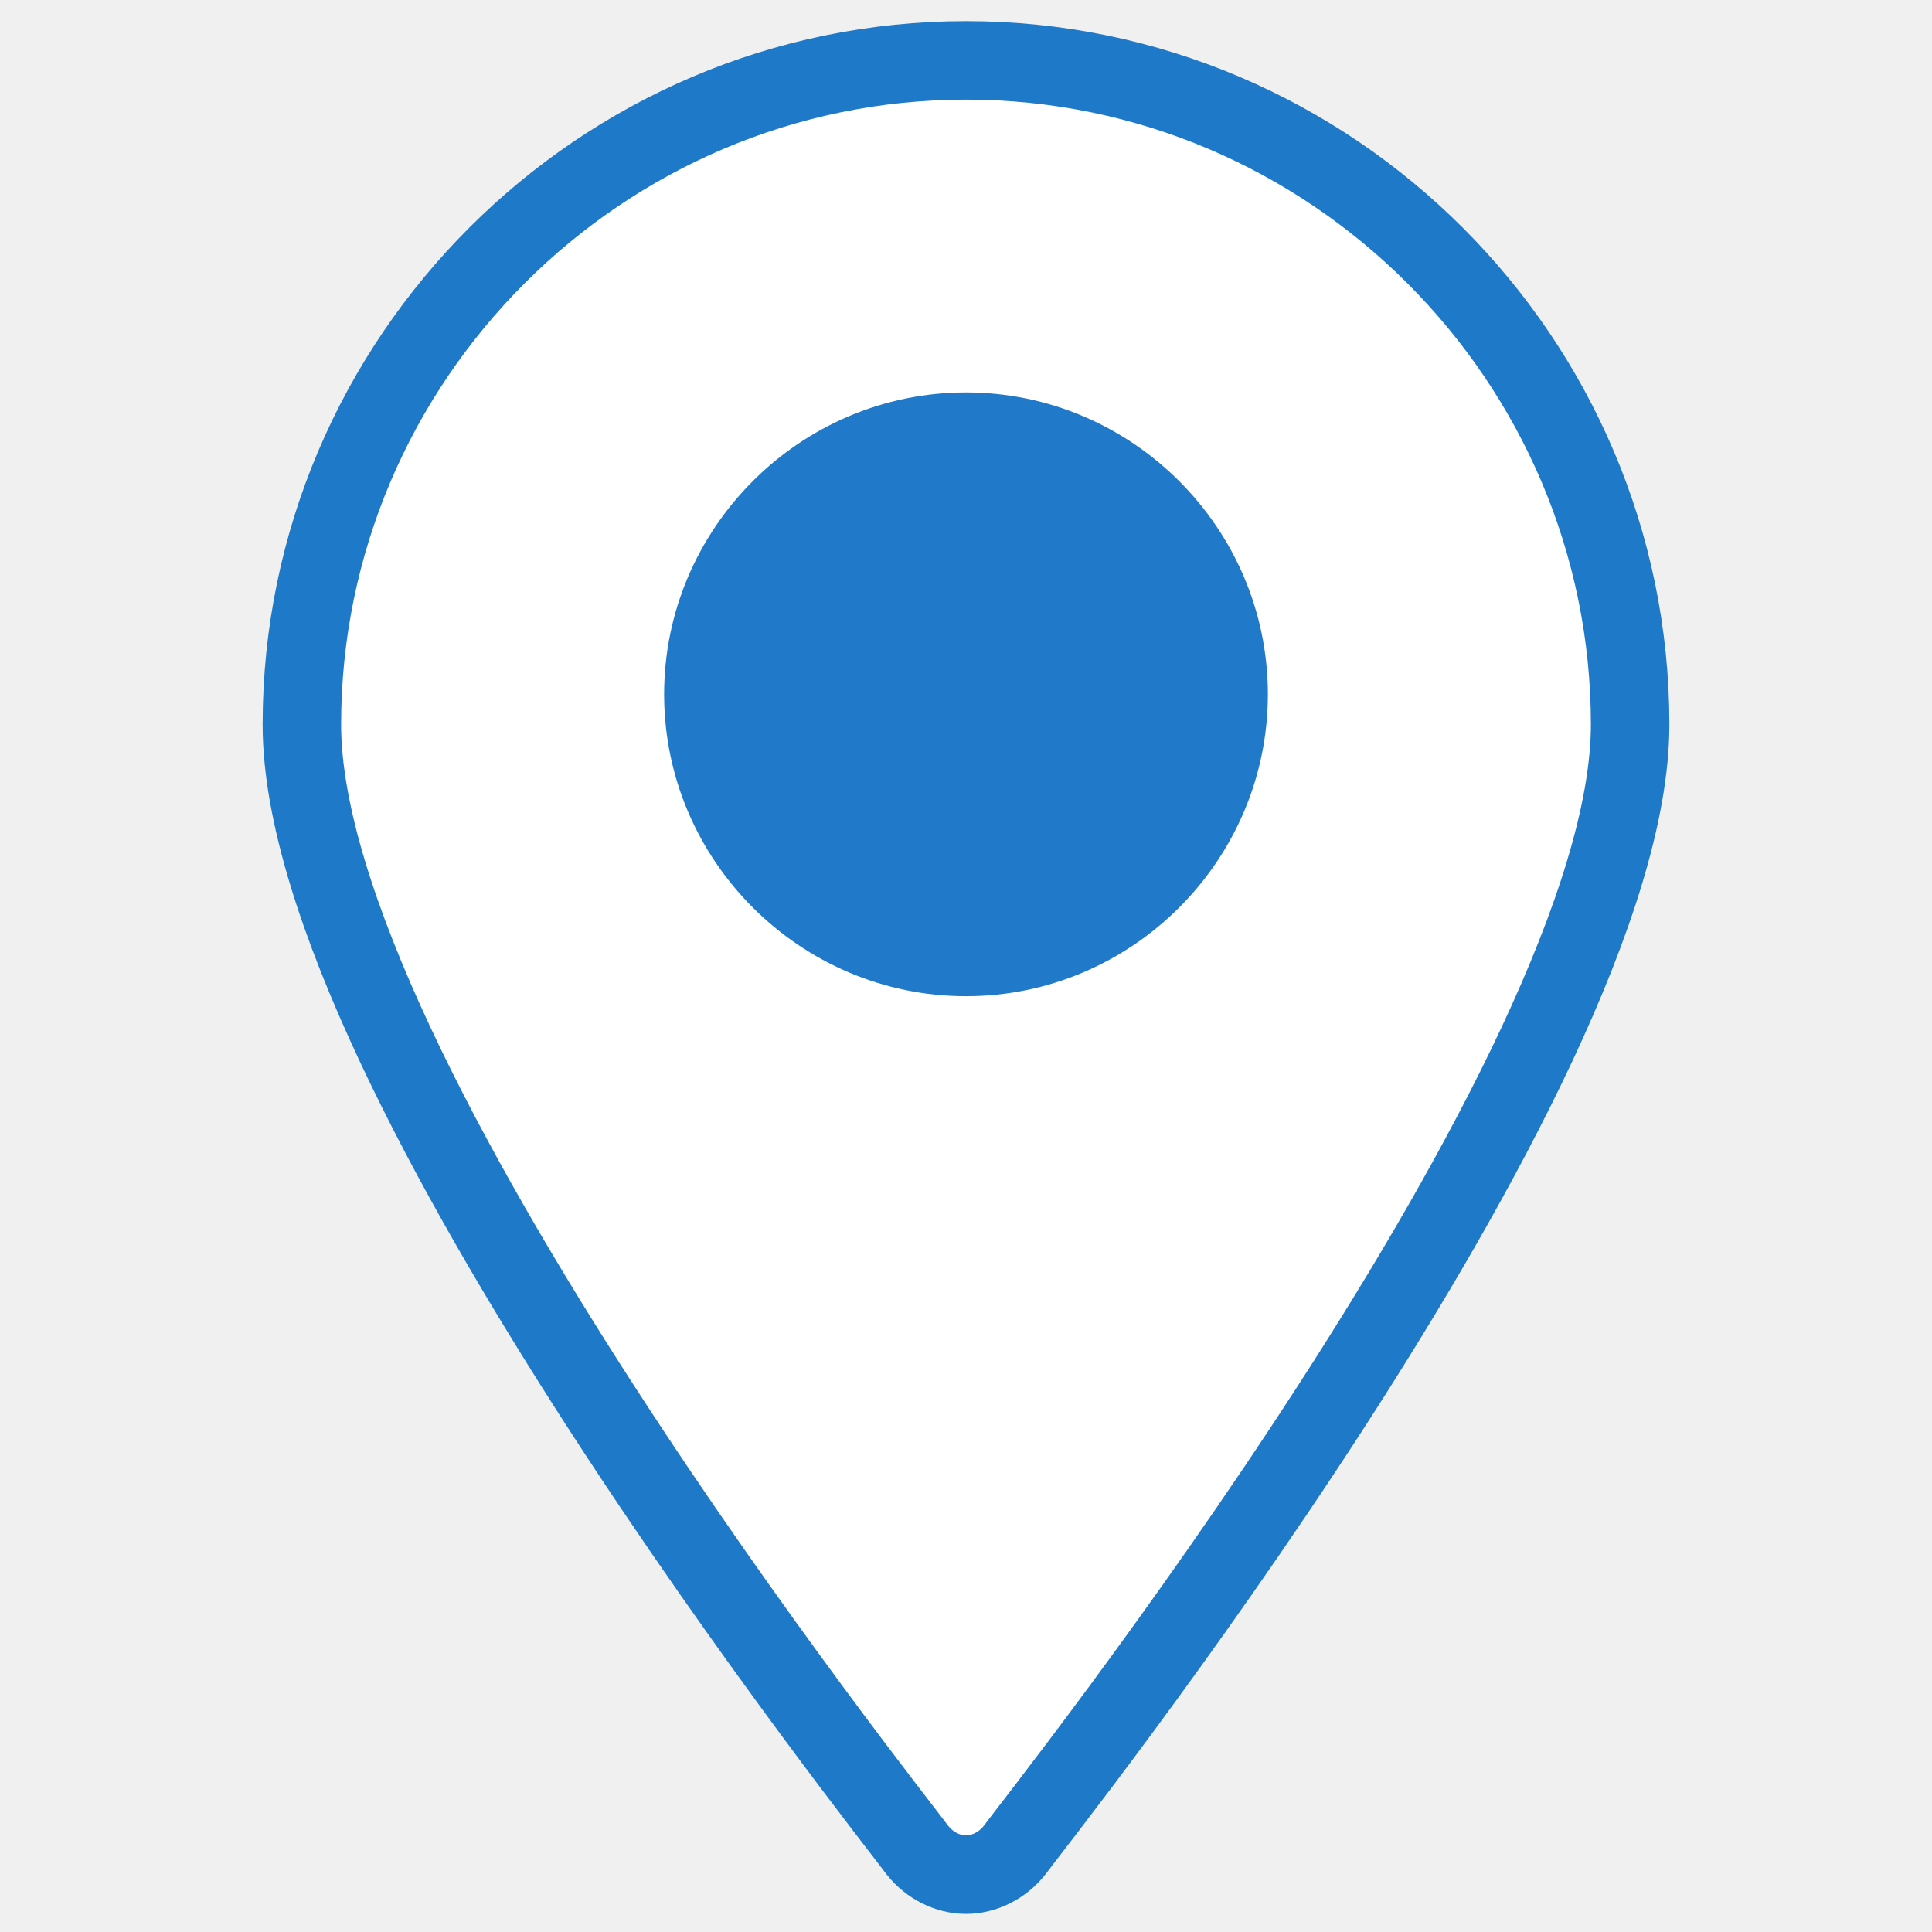
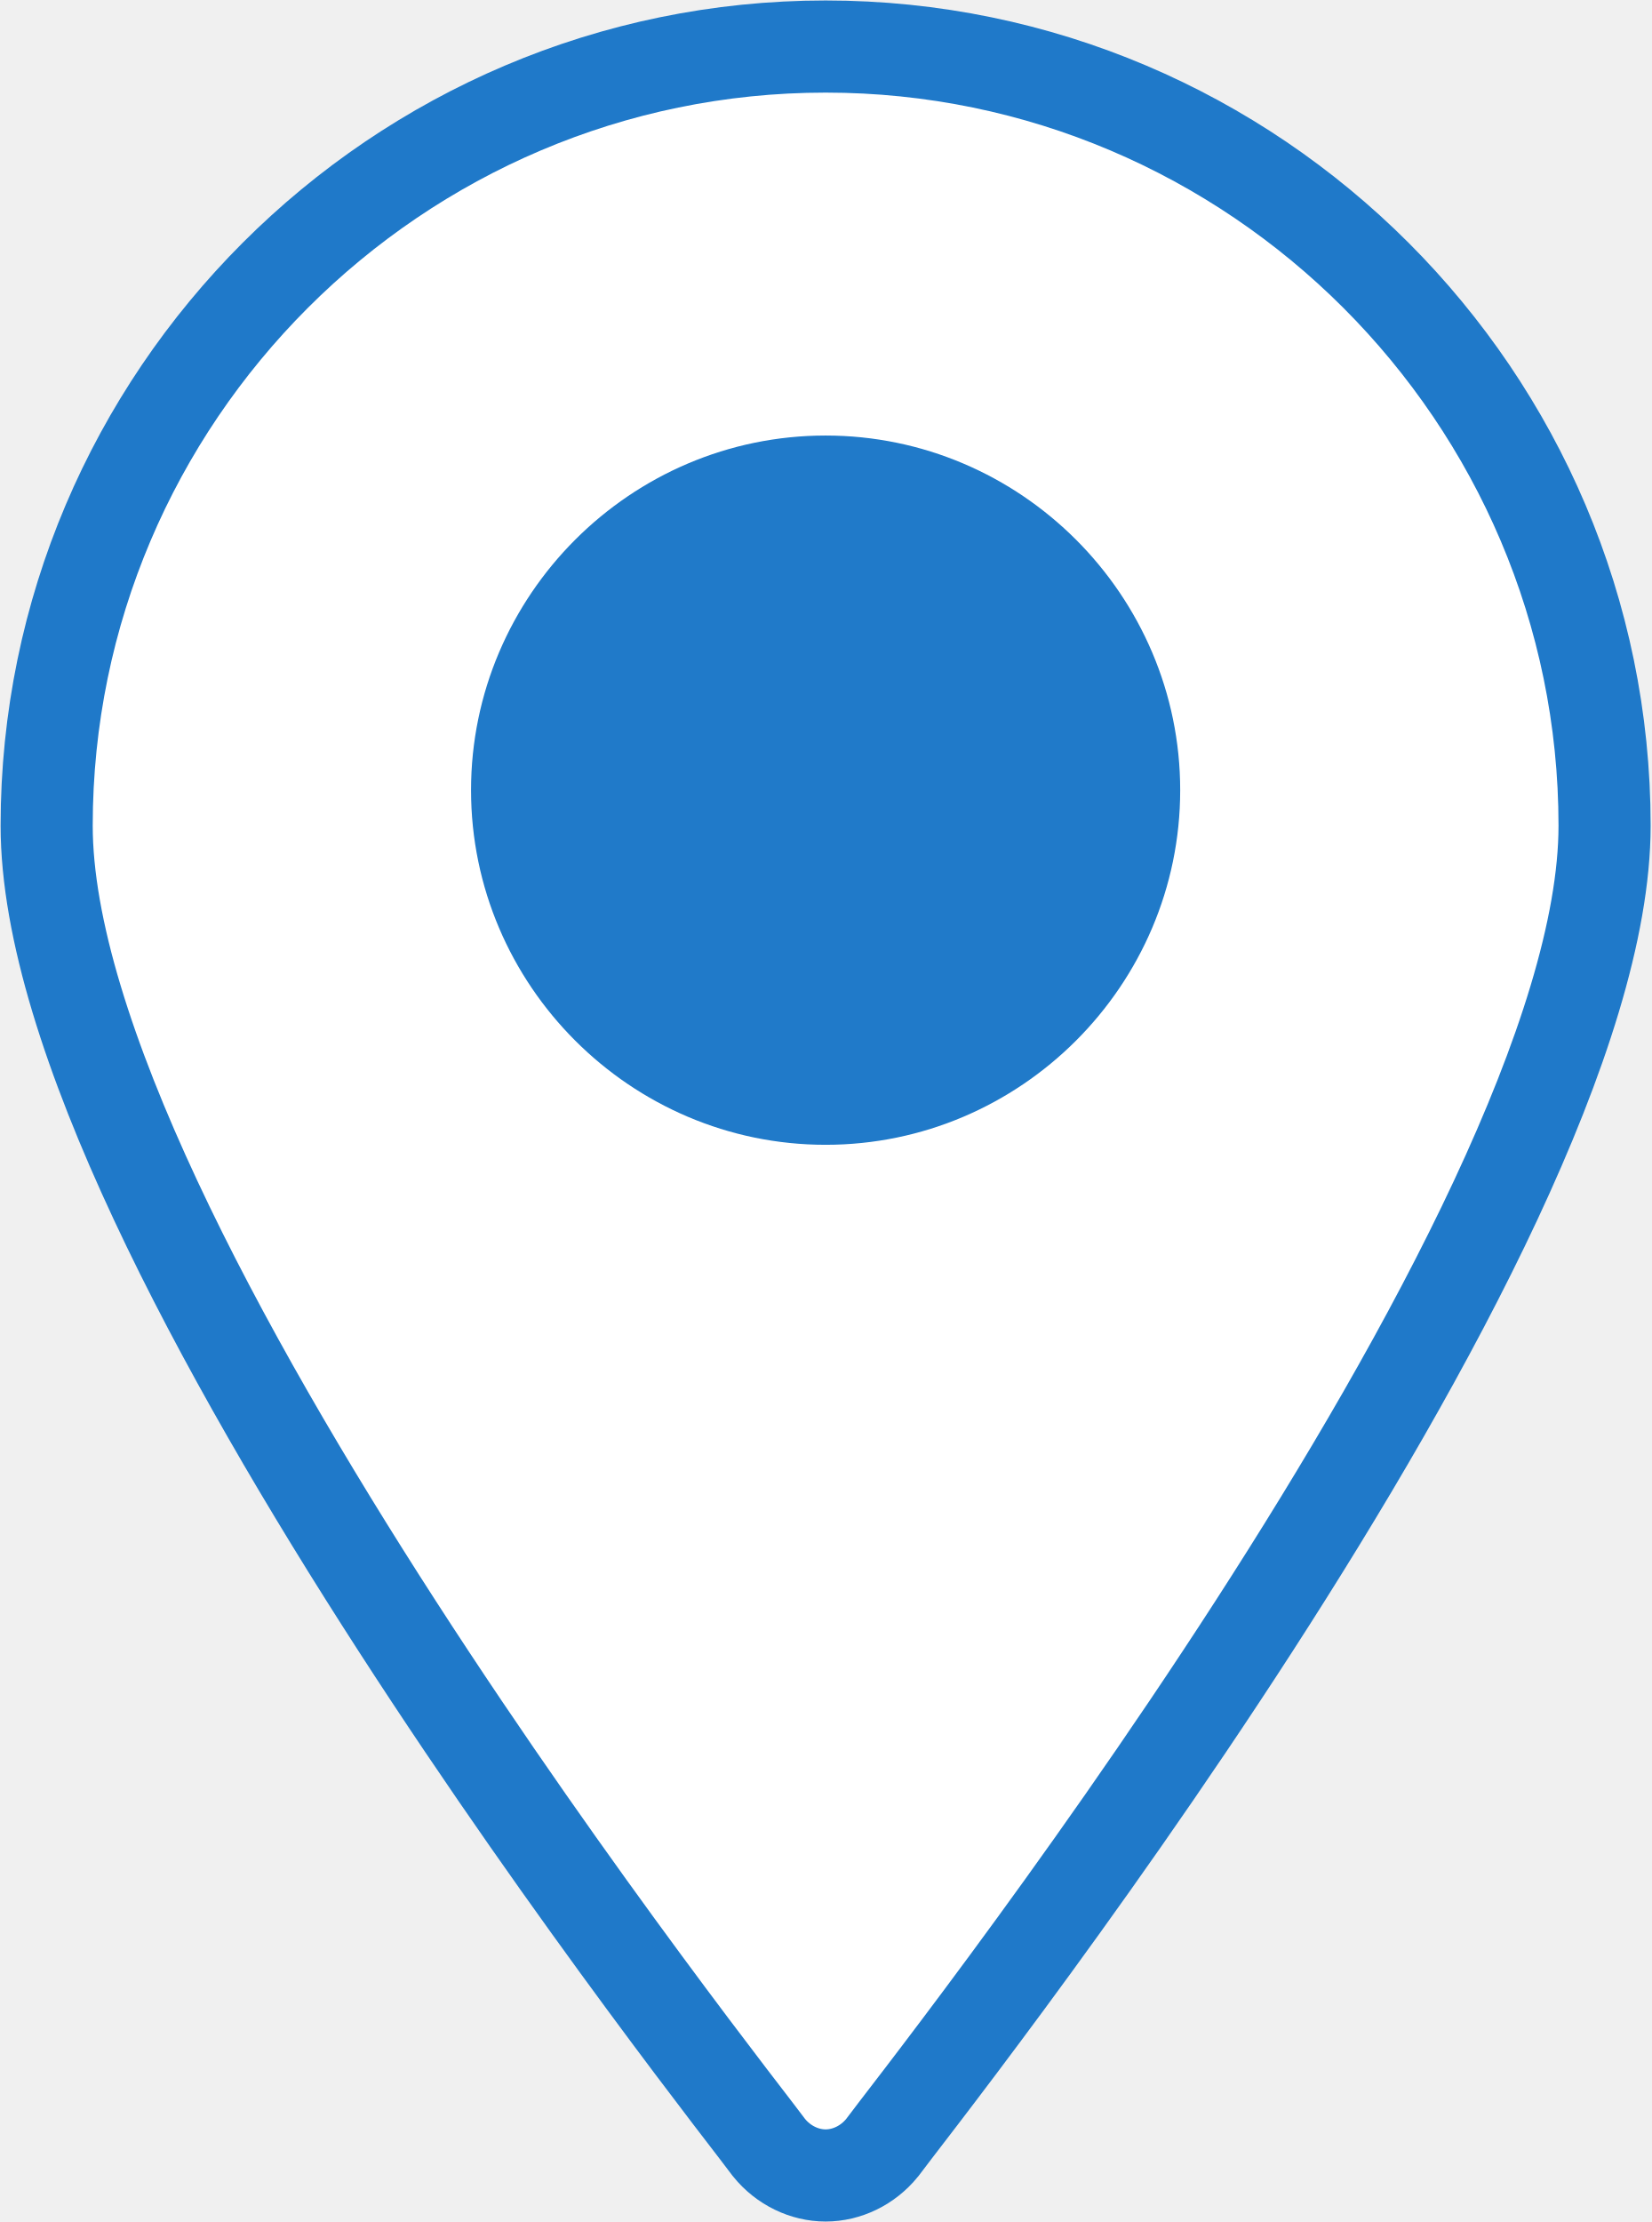
- <svg xmlns="http://www.w3.org/2000/svg" enable-background="new 0 0 64 64" version="1.1" viewBox="0 0 64 64" xml:space="preserve" id="svg30">
-   <defs id="defs34" />
-   <g id="Home" />
-   <g id="Camera" />
-   <g id="Mail" />
-   <g id="Print" />
-   <g id="Save" />
-   <g id="Folder" />
-   <g id="Search" />
-   <g id="User" />
-   <g id="Pin" />
-   <g id="Calendar" />
-   <g id="Gallery" />
-   <g id="time" />
-   <g id="g16" style="fill:#ffffff;fill-opacity:1;stroke:#1f79c9;stroke-opacity:1;stroke-width:2.6;stroke-miterlimit:4;stroke-dasharray:none">
-     <path d="m 54,24 c 0,11.6 -19.6,36.2 -20.4,37.3 -0.4,0.5 -1,0.8 -1.6,0.8 -0.6,0 -1.2,-0.3 -1.6,-0.8 C 29.6,60.2 10,35.6 10,24 10,11.9 19.9,2 32,2 44.1,2 54,11.9 54,24 Z" fill="#fe9803" id="path14" style="fill:#ffffff;fill-opacity:1;stroke:#1f79c9;stroke-opacity:1;stroke-width:2.6;stroke-miterlimit:4;stroke-dasharray:none" />
+ <svg xmlns="http://www.w3.org/2000/svg" xml:space="preserve" width="8.514in" height="11.455in" version="1.1" style="shape-rendering:geometricPrecision; text-rendering:geometricPrecision; image-rendering:optimizeQuality; fill-rule:evenodd; clip-rule:evenodd" viewBox="0 0 1490 2005" enable-background="new 0 0 64 64">
+   <defs>
+     <style type="text/css">
+    
+     .str0 {stroke:#1F79C9;stroke-width:83.133}
+     .fil1 {fill:#207AC9}
+     .fil0 {fill:white}
+    
+   </style>
+   </defs>
+   <g id="Layer_x0020_1">
+     <g id="_776720251072">
+       <g id="Home">
+    </g>
+       <g id="Camera">
+    </g>
+       <g id="Mail">
+    </g>
+       <g id="Print">
+    </g>
+       <g id="Save">
+    </g>
+       <g id="Folder">
+    </g>
+       <g id="Search">
+    </g>
+       <g id="User">
+    </g>
+       <g id="Pin">
+    </g>
+       <g id="Calendar">
+    </g>
+       <g id="Gallery">
+    </g>
+       <g id="time">
+    </g>
+       <g id="g16">
+         <path id="path14" class="fil0 str0" d="M1448 745c0,371 -626,1157 -652,1193 -13,16 -32,25 -51,25 -19,0 -38,-9 -51,-25 -26,-36 -652,-822 -652,-1193 0,-387 316,-703 703,-703 387,0 703,316 703,703z" />
+       </g>
+       <g id="g20">
+         <path id="path18" class="fil1" d="M1065 713c0,176 -144,320 -320,320 -176,0 -320,-144 -320,-320 0,-176 144,-320 320,-320 176,0 320,144 320,320z" />
+       </g>
+       <g id="Setting">
+    </g>
+       <g id="Player">
+    </g>
+       <g id="Lock">
+    </g>
+       <g id="Trash_Can">
+    </g>
+       <g id="Notification">
+    </g>
+       <g id="Record">
+    </g>
+       <g id="Shopping_Bag">
+    </g>
+     </g>
  </g>
-   <g id="g20" style="fill:#207ac9;fill-opacity:1">
-     <path d="m 42,23 c 0,5.5 -4.5,10 -10,10 -5.5,0 -10,-4.5 -10,-10 0,-5.5 4.5,-10 10,-10 5.5,0 10,4.5 10,10 z" fill="#673ab7" id="path18" style="fill:#207ac9;fill-opacity:1" />
-   </g>
-   <g id="Setting" />
-   <g id="Player" />
-   <g id="Lock" />
-   <g id="Trash_Can" />
-   <g id="Notification" />
-   <g id="Record" />
-   <g id="Shopping_Bag" />
</svg>
